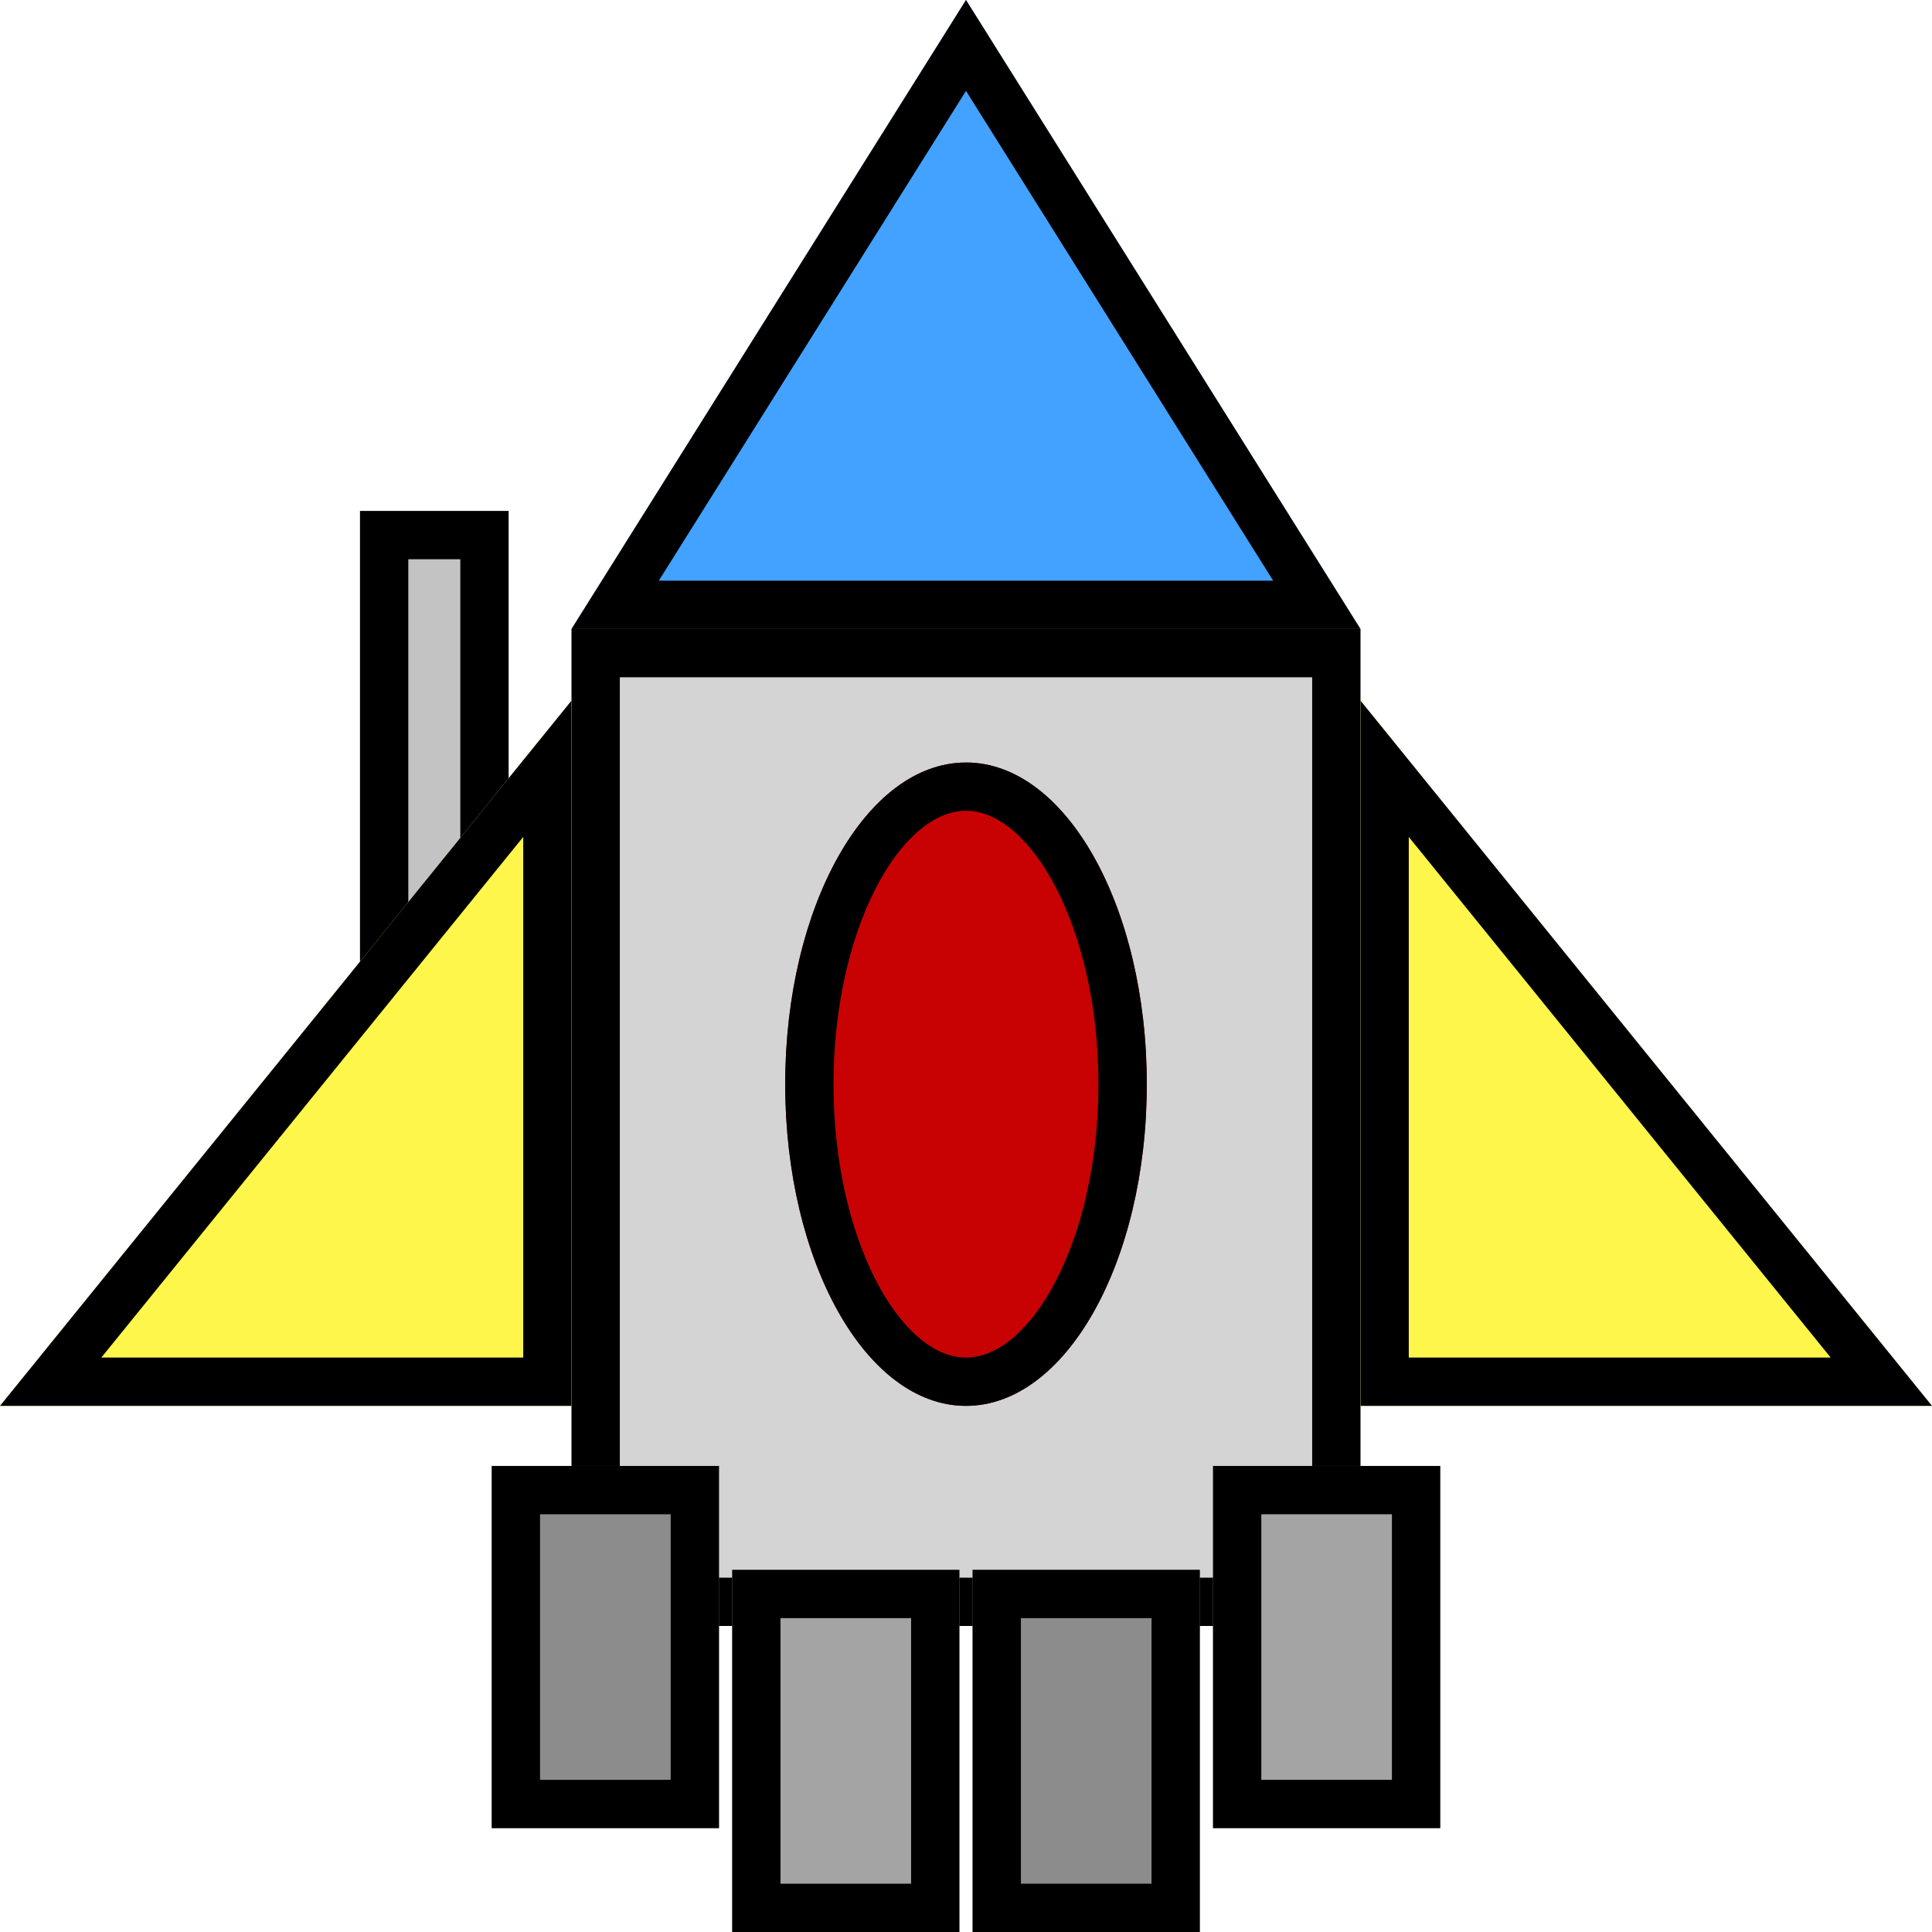
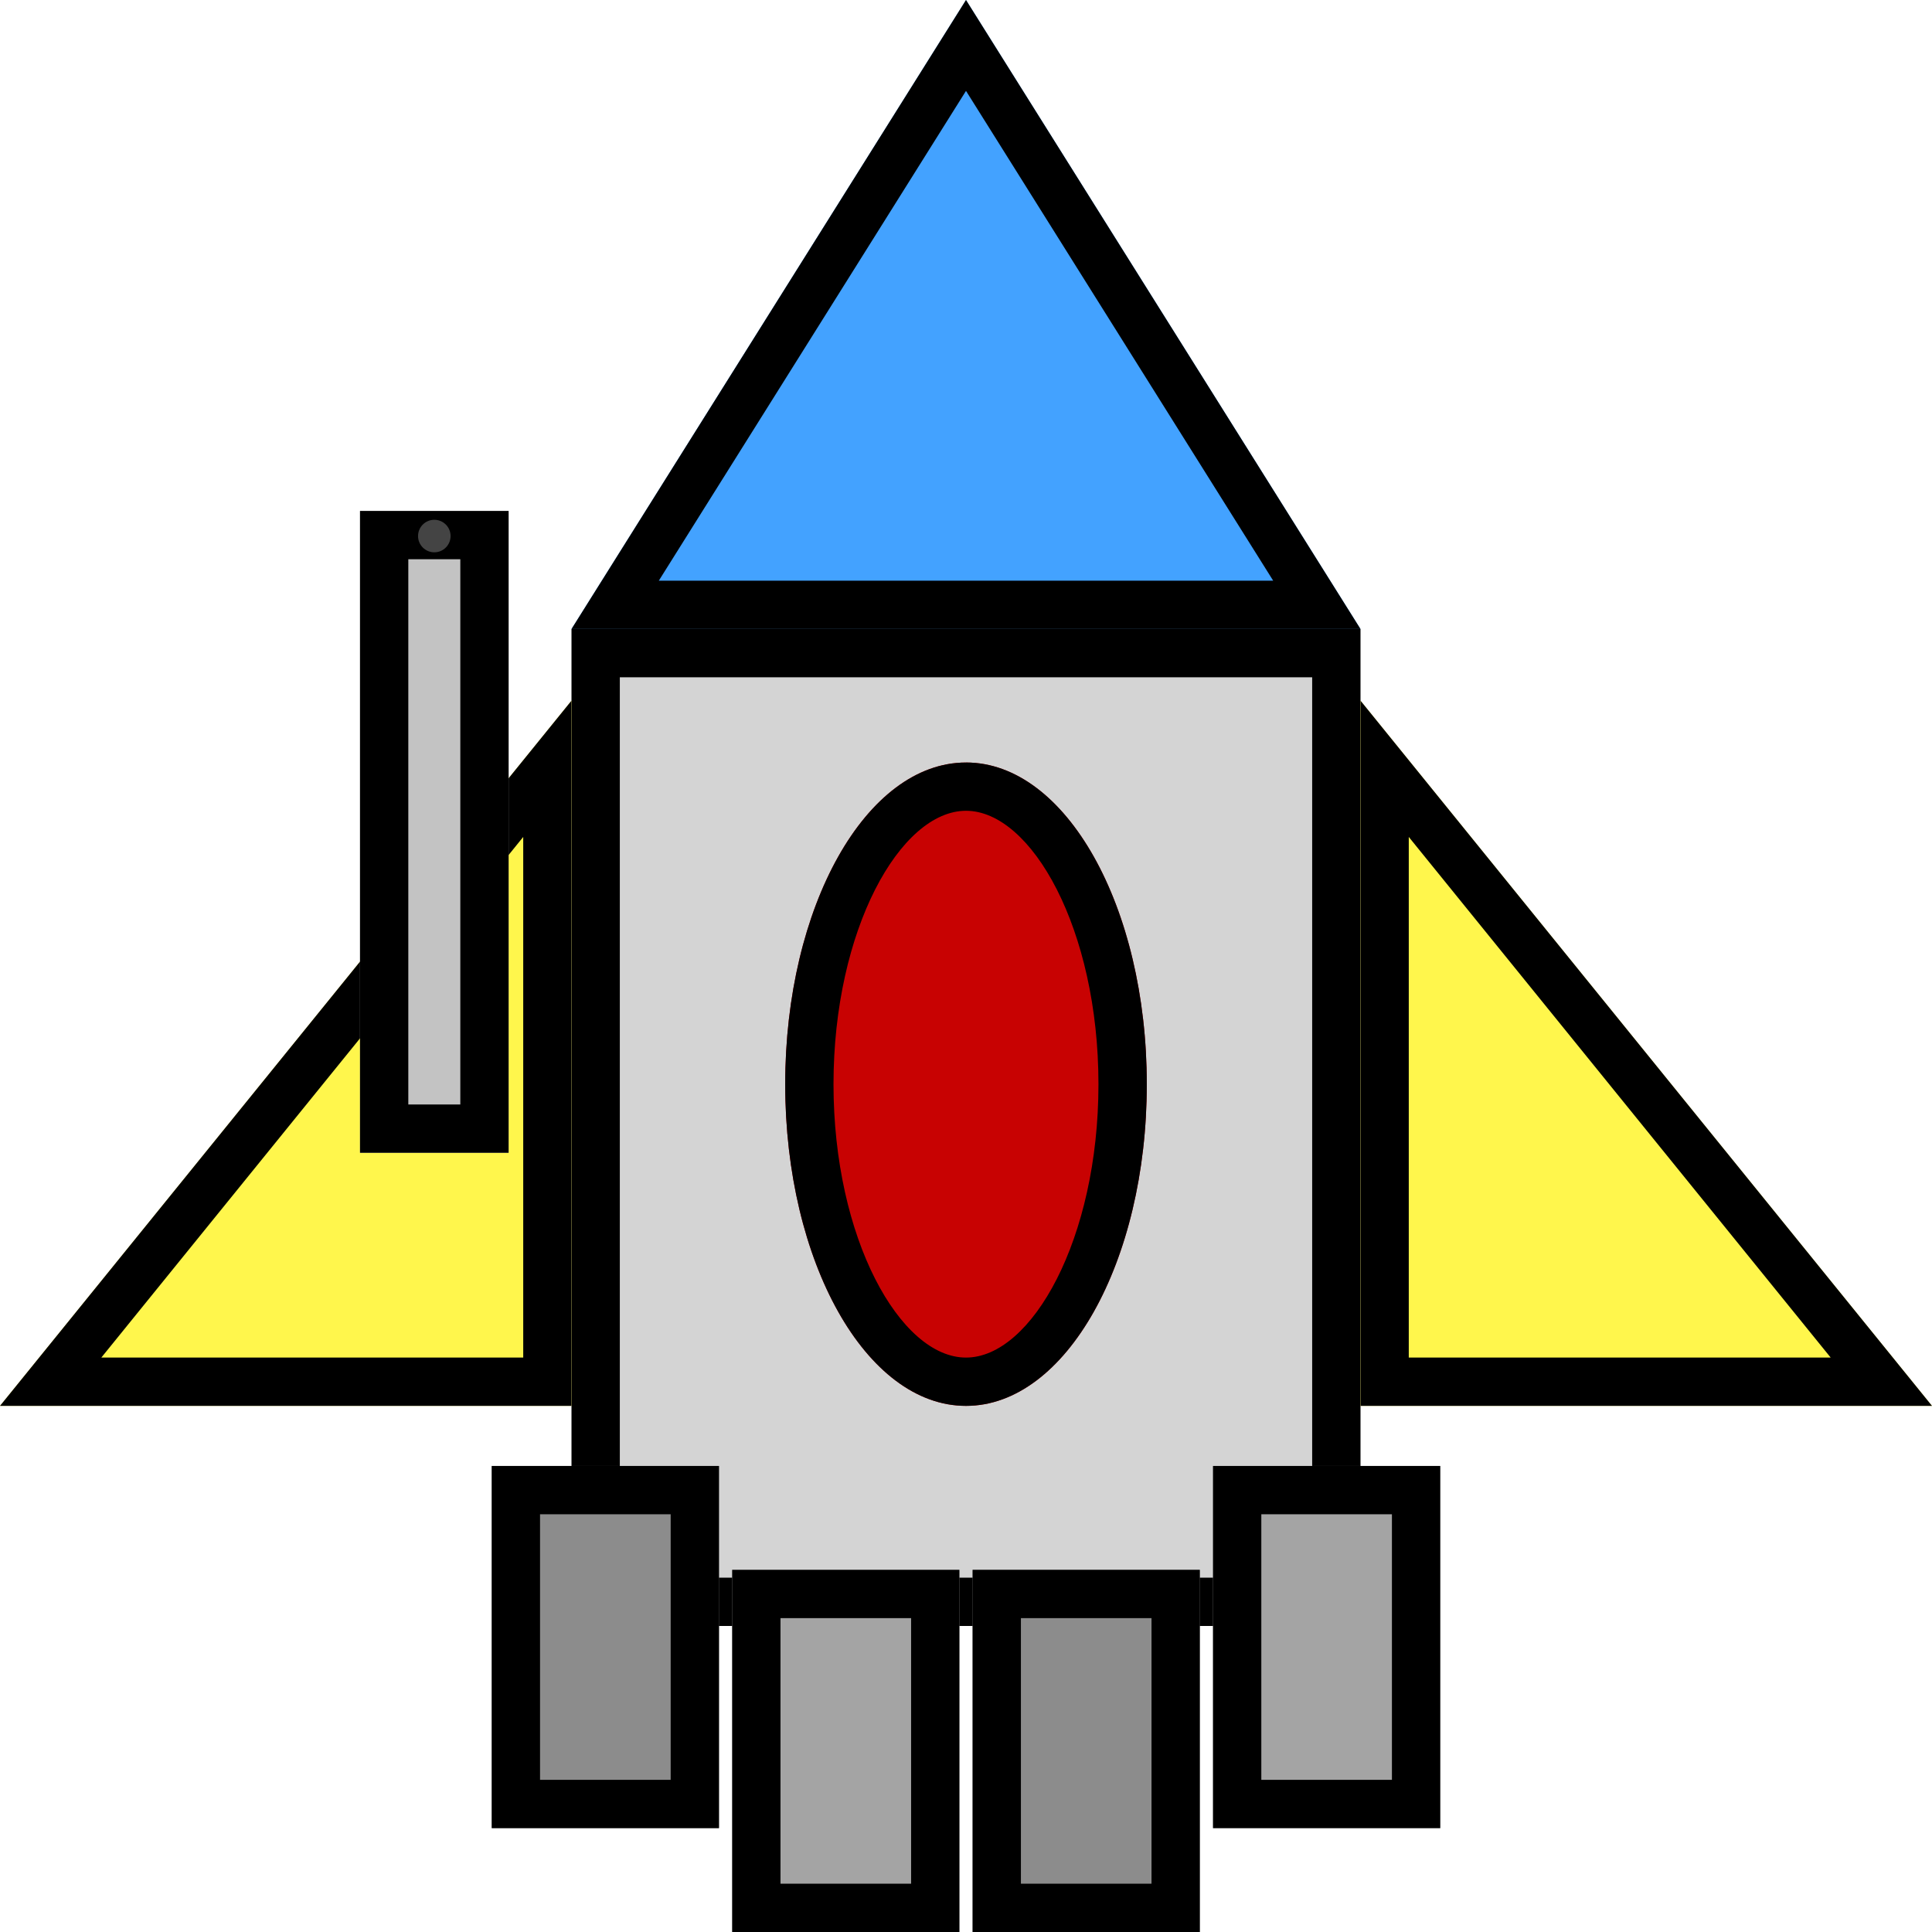
<svg xmlns="http://www.w3.org/2000/svg" version="1.1" x="0" y="0" width="50" height="50" viewBox="0, 0, 50, 50">
  <g class="spaceship">
-     <g class="gun">
- +      <path d="M13.163,13.223 L9.317,13.223 L9.317,29.834 L13.163,29.834 L13.163,13.223 z" fill="#C3C3C3" />
- +      <path d="M13.163,13.223 L13.163,29.834 L9.317,29.834 L9.317,13.223 L13.163,13.223 z M11.913,14.473 L10.567,14.473 L10.567,28.584 L11.913,28.584 L11.913,14.473 z" fill="#000000" />
- +    </g>
    <g>
      <path d="M14.791,16.278 L35.209,16.278 L35.209,42.08 L14.791,42.08 L14.791,16.278 z" fill="#D4D4D4" />
      <path d="M35.209,16.278 L35.209,42.08 L14.791,42.08 L14.791,16.278 L35.209,16.278 z M33.959,17.528 L16.041,17.528 L16.041,40.83 L33.959,40.83 L33.959,17.528 z" fill="#000000" />
    </g>
    <g>
      <path d="M14.791,16.278 L25,-0 L35.209,16.278 z" fill="#43A2FF" />
      <path d="M25,0 L35.209,16.278 L14.791,16.278 L25,0 z M25,2.352 L17.05,15.028 L32.95,15.028 L25,2.352 z" fill="#000000" />
    </g>
    <g>
      <path d="M12.726,37.939 L18.607,37.939 L18.607,47.312 L12.726,47.312 L12.726,37.939 z" fill="#8C8C8C" />
      <path d="M18.607,37.939 L18.607,47.312 L12.726,47.312 L12.726,37.939 L18.607,37.939 z M17.357,39.189 L13.976,39.189 L13.976,46.062 L17.357,46.062 L17.357,39.189 z" fill="#000000" />
    </g>
    <g>
      <path d="M18.949,40.627 L24.829,40.627 L24.829,50 L18.949,50 L18.949,40.627 z" fill="#A4A4A4" />
      <path d="M24.829,40.627 L24.829,50 L18.949,50 L18.949,40.627 L24.829,40.627 z M23.579,41.877 L20.199,41.877 L20.199,48.75 L23.579,48.75 L23.579,41.877 z" fill="#000000" />
    </g>
    <g>
      <path d="M25.171,40.627 L31.051,40.627 L31.051,50 L25.171,50 L25.171,40.627 z" fill="#8C8C8C" />
      <path d="M31.051,40.627 L31.051,50 L25.171,50 L25.171,40.627 L31.051,40.627 z M29.801,41.877 L26.421,41.877 L26.421,48.75 L29.801,48.75 L29.801,41.877 z" fill="#000000" />
    </g>
    <g>
      <path d="M31.393,37.939 L37.274,37.939 L37.274,47.312 L31.393,47.312 L31.393,37.939 z" fill="#A4A4A4" />
      <path d="M37.273,37.939 L37.273,47.312 L31.393,47.312 L31.393,37.939 L37.273,37.939 z M36.023,39.189 L32.643,39.189 L32.643,46.062 L36.023,46.062 L36.023,39.189 z" fill="#000000" />
    </g>
    <g>
      <path d="M25,36.384 C22.416,36.384 20.321,32.657 20.321,28.059 C20.321,23.461 22.416,19.734 25,19.734 C27.584,19.734 29.679,23.461 29.679,28.059 C29.679,32.657 27.584,36.384 25,36.384 z" fill="#C80202" />
      <path d="M25,19.733 C27.584,19.734 29.679,23.461 29.679,28.059 C29.679,32.657 27.584,36.384 25,36.384 C22.416,36.384 20.321,32.657 20.321,28.059 C20.321,23.461 22.416,19.734 25,19.734 z M25,20.983 C23.3,20.984 21.571,24.059 21.571,28.059 C21.571,32.058 23.3,35.134 25,35.134 C26.7,35.134 28.429,32.058 28.428,28.059 C28.429,24.059 26.7,20.984 25,20.983 z" fill="#000000" />
    </g>
    <g>
      <path d="M35.209,18.132 L50,36.384 L35.209,36.384 z" fill="#FFF64C" />
      <path d="M35.209,18.132 L50,36.384 L35.209,36.384 L35.209,18.132 z M36.459,21.66 L36.459,35.134 L47.378,35.134 L36.459,21.66 z" fill="#000000" />
    </g>
    <g>
      <path d="M14.791,18.132 L0,36.384 L14.791,36.384 z" fill="#FFF64C" />
      <path d="M14.791,18.132 L14.791,36.384 L0,36.384 L14.791,18.132 z M13.541,21.66 L2.622,35.134 L13.541,35.134 L13.541,21.66 z" fill="#000000" />
    </g>
+     <g class="gun">
+ +      <path d="M13.163,13.223 L9.317,13.223 L9.317,29.834 L13.163,29.834 L13.163,13.223 z" fill="#C3C3C3" />
+ +      <path d="M13.163,13.223 L13.163,29.834 L9.317,29.834 L9.317,13.223 L13.163,13.223 z M11.913,14.473 L10.567,14.473 L10.567,28.584 L11.913,28.584 L11.913,14.473 z" fill="#000000" />
+ +    </g>
+     <path d="M11.24,14.294 C11.008,14.294 10.819,14.105 10.819,13.873 C10.819,13.64 11.008,13.452 11.24,13.452 C11.472,13.452 11.661,13.64 11.661,13.873 C11.661,14.105 11.472,14.294 11.24,14.294 z" fill="#444444" class="bullet_spawn" />
  </g>
</svg>
